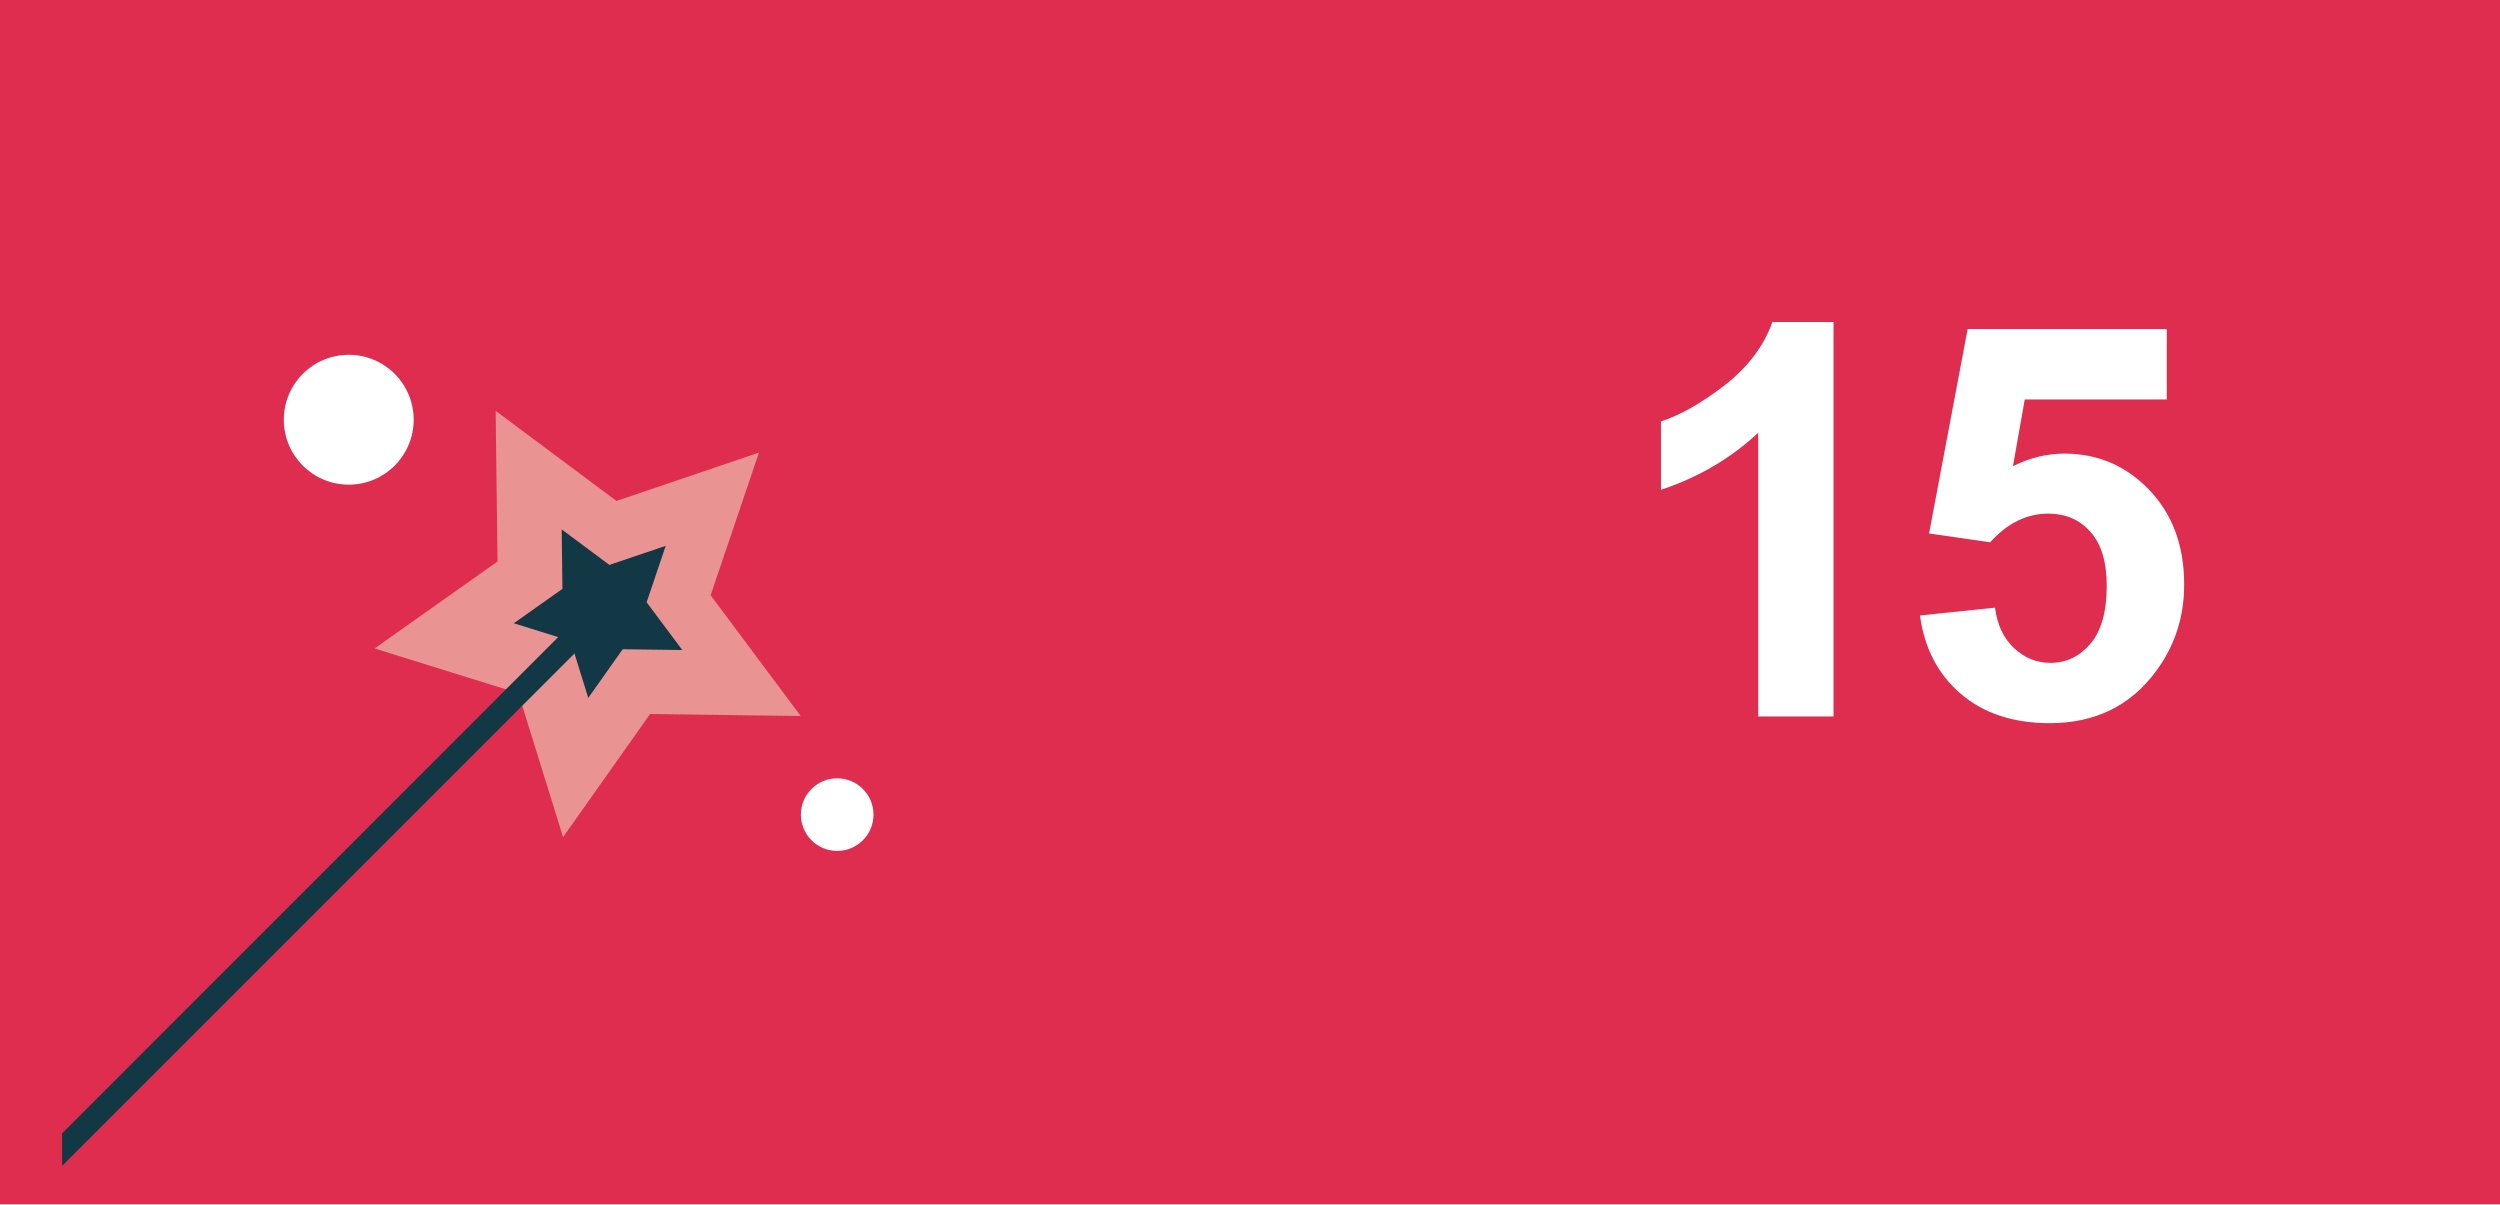
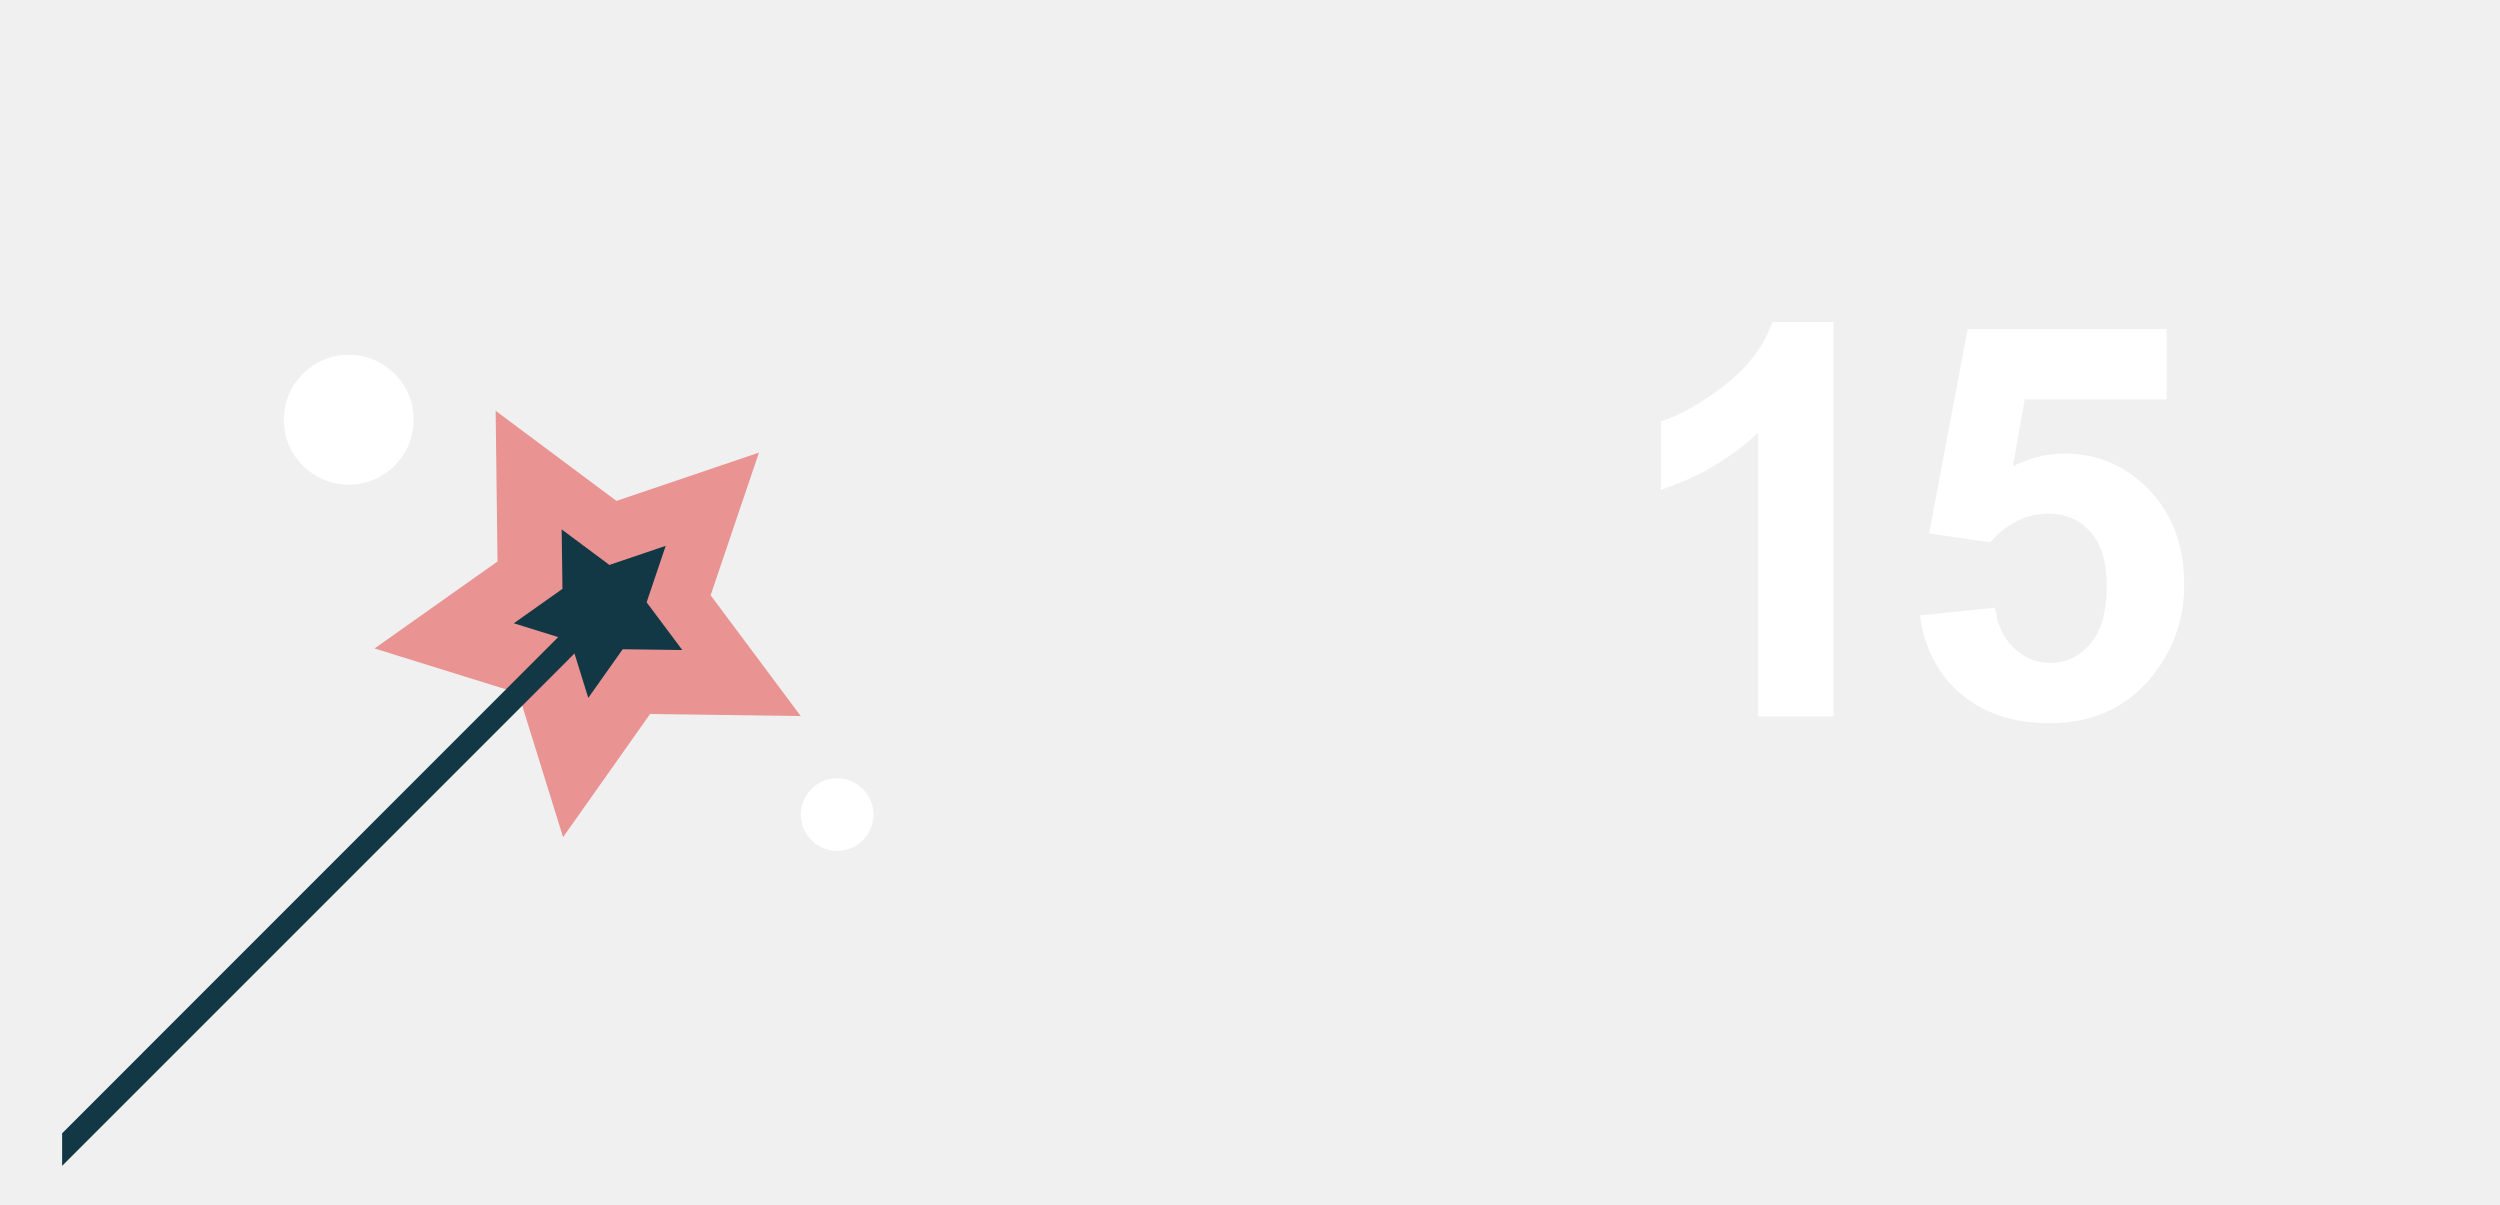
<svg xmlns="http://www.w3.org/2000/svg" viewBox="0 0 328 158" fill="none">
-   <rect width="328" height="158" fill="#DF2D4F" />
+   <rect width="328" height="158" />
  <path d="M45.755 63.587C50.459 63.587 54.273 59.773 54.273 55.068C54.273 50.364 50.459 46.55 45.755 46.55C41.05 46.55 37.236 50.364 37.236 55.068C37.236 59.773 41.05 63.587 45.755 63.587Z" fill="white" />
  <path d="M109.838 111.64C112.468 111.64 114.6 109.507 114.6 106.877C114.6 104.247 112.468 102.115 109.838 102.115C107.208 102.115 105.076 104.247 105.076 106.877C105.076 109.507 107.208 111.64 109.838 111.64Z" fill="white" />
  <path d="M99.575 59.379L93.233 78.099L105.056 93.946L85.289 93.679L73.876 109.833L68.005 90.949L49.142 85.078L65.275 73.665L65.029 53.898L80.876 65.722L99.575 59.379Z" fill="#E99392" />
  <path d="M87.341 71.613L84.837 79.023L89.517 85.284L81.697 85.181L77.181 91.565L74.861 84.093L67.41 81.774L73.794 77.258L73.691 69.458L79.952 74.118L87.341 71.613Z" fill="#123845" />
  <path d="M8.15 152.959L77.961 83.148L75.806 81.014L8.15 148.69V152.959Z" fill="#123845" />
  <path d="M240.558 94H230.679V56.77C227.07 60.145 222.816 62.641 217.917 64.258V55.293C220.495 54.449 223.296 52.855 226.32 50.512C229.343 48.145 231.417 45.391 232.542 42.25H240.558V94ZM251.899 80.746L261.743 79.727C262.024 81.953 262.856 83.723 264.239 85.035C265.622 86.324 267.216 86.969 269.02 86.969C271.083 86.969 272.829 86.137 274.259 84.473C275.688 82.785 276.403 80.254 276.403 76.879C276.403 73.715 275.688 71.348 274.259 69.777C272.852 68.184 271.013 67.387 268.739 67.387C265.903 67.387 263.36 68.641 261.11 71.148L253.095 69.988L258.157 43.164H284.278V52.41H265.645L264.098 61.164C266.302 60.062 268.552 59.512 270.848 59.512C275.231 59.512 278.946 61.105 281.993 64.293C285.04 67.481 286.563 71.617 286.563 76.703C286.563 80.945 285.333 84.731 282.872 88.059C279.52 92.606 274.868 94.879 268.915 94.879C264.157 94.879 260.278 93.602 257.278 91.047C254.278 88.492 252.485 85.059 251.899 80.746Z" fill="white" />
</svg>
